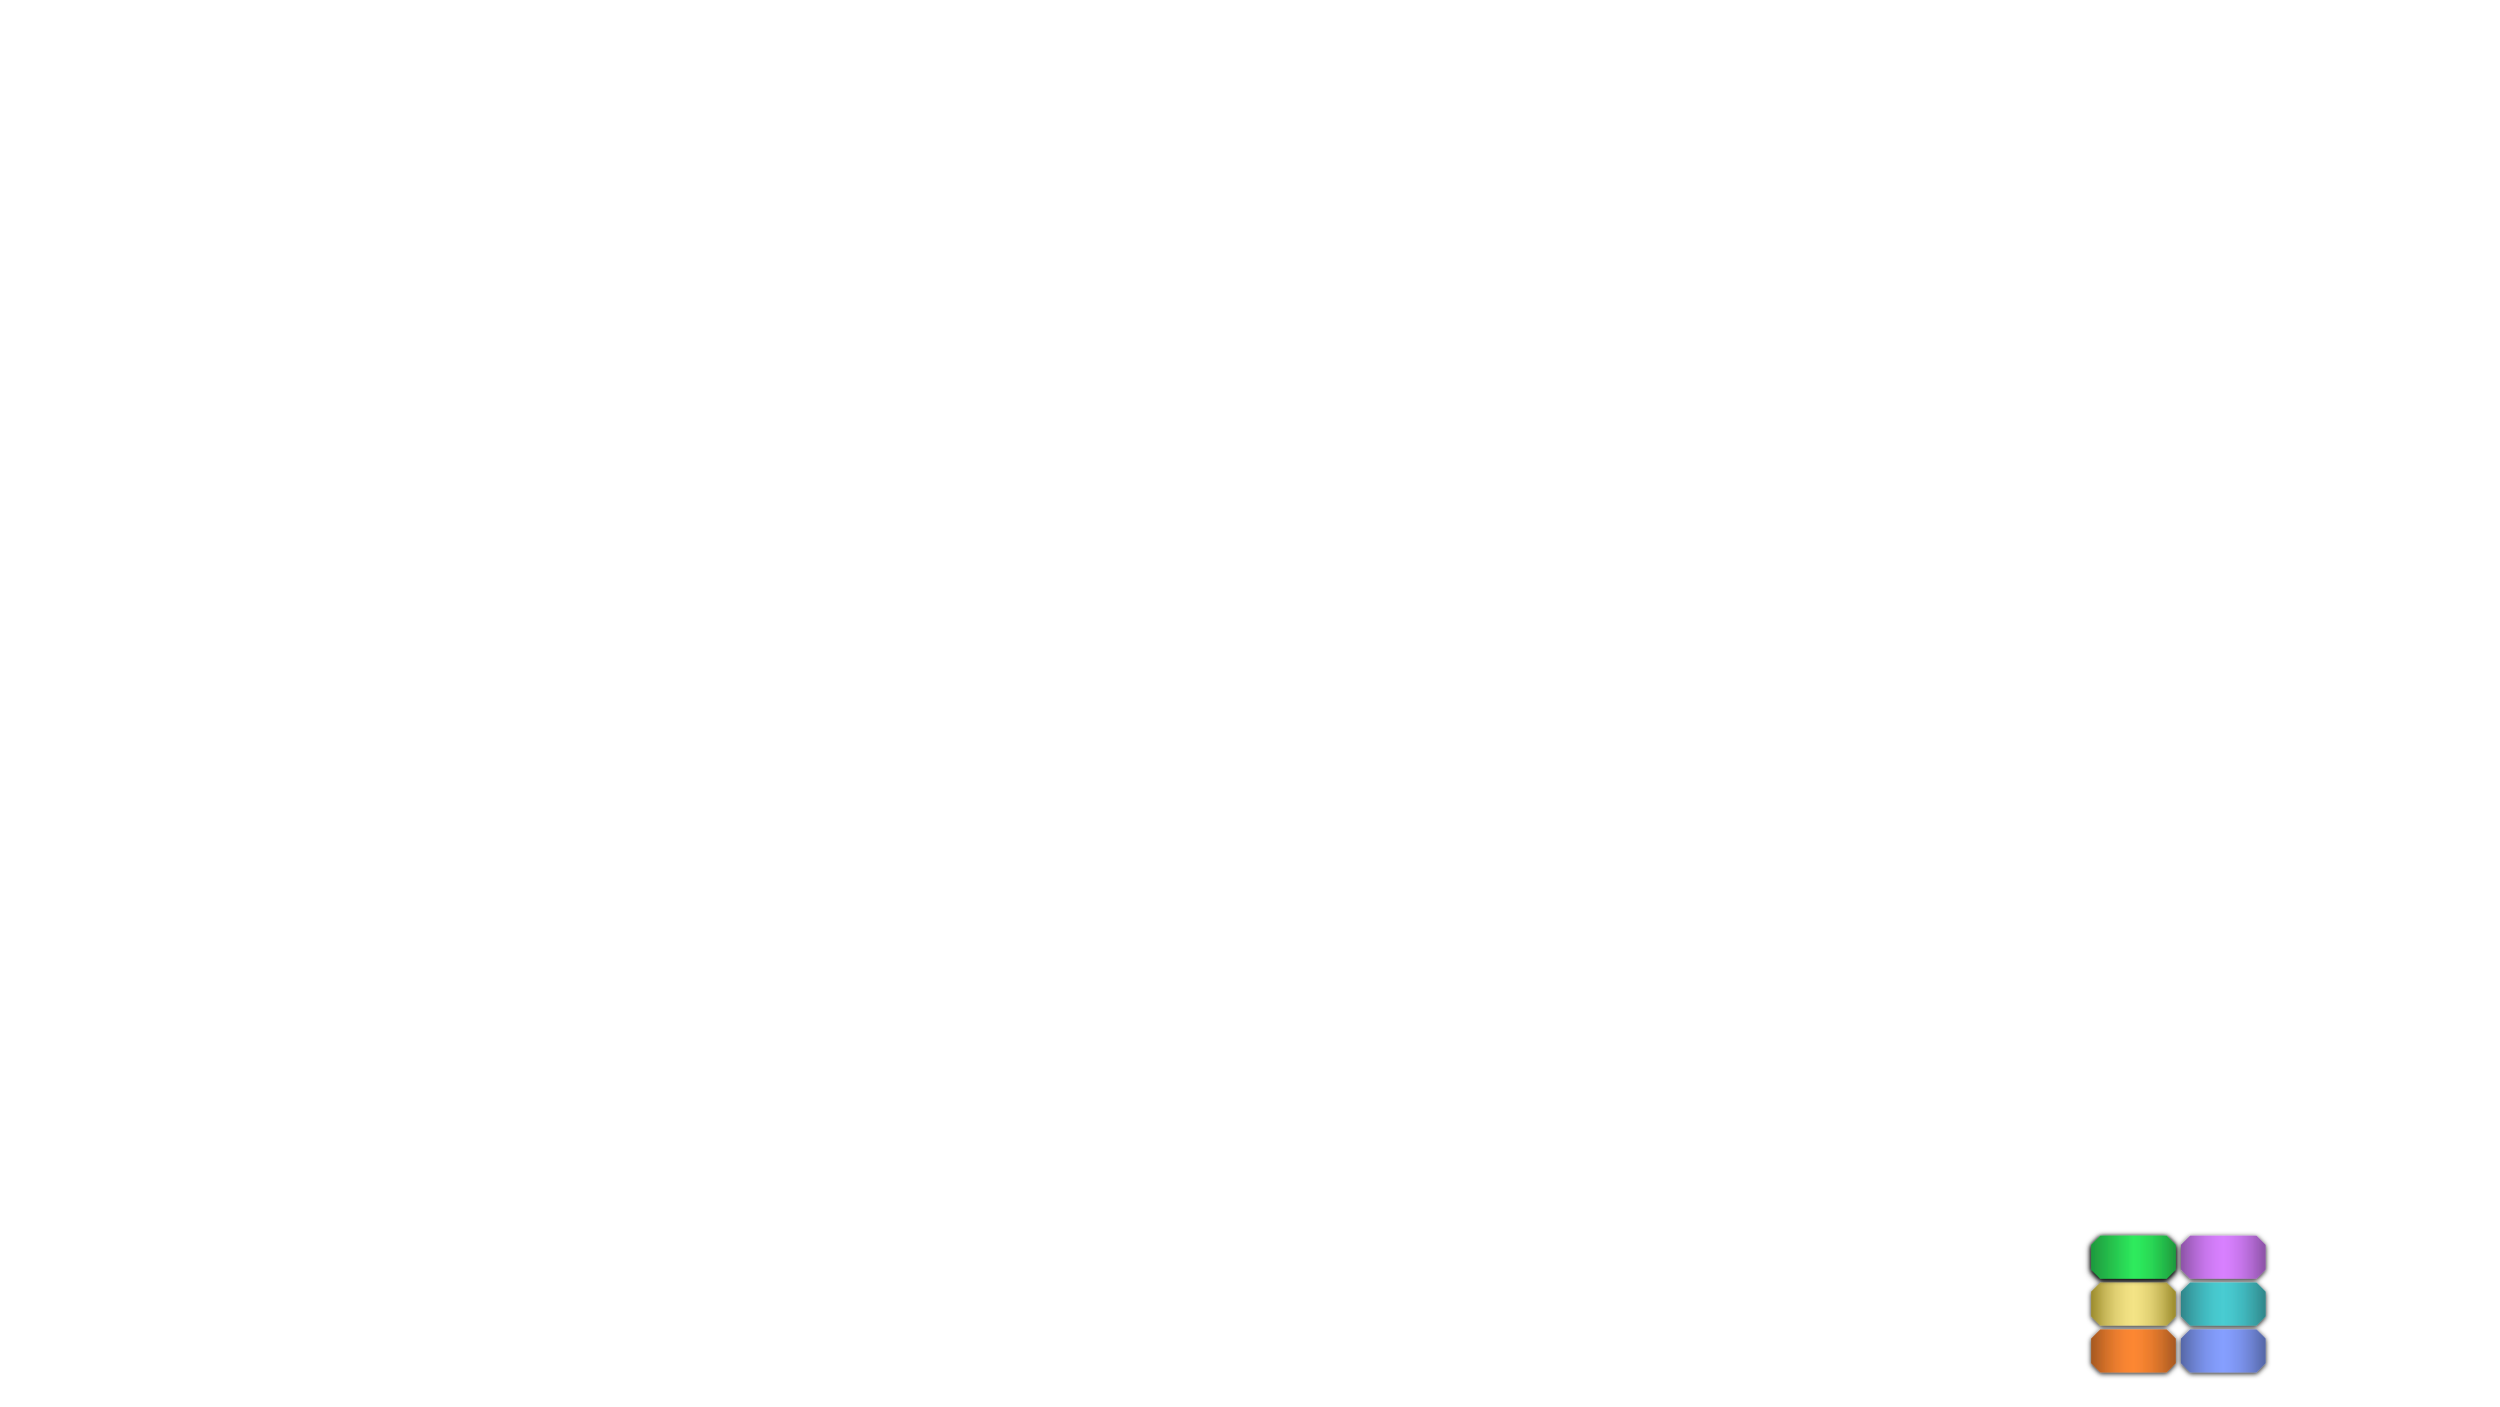
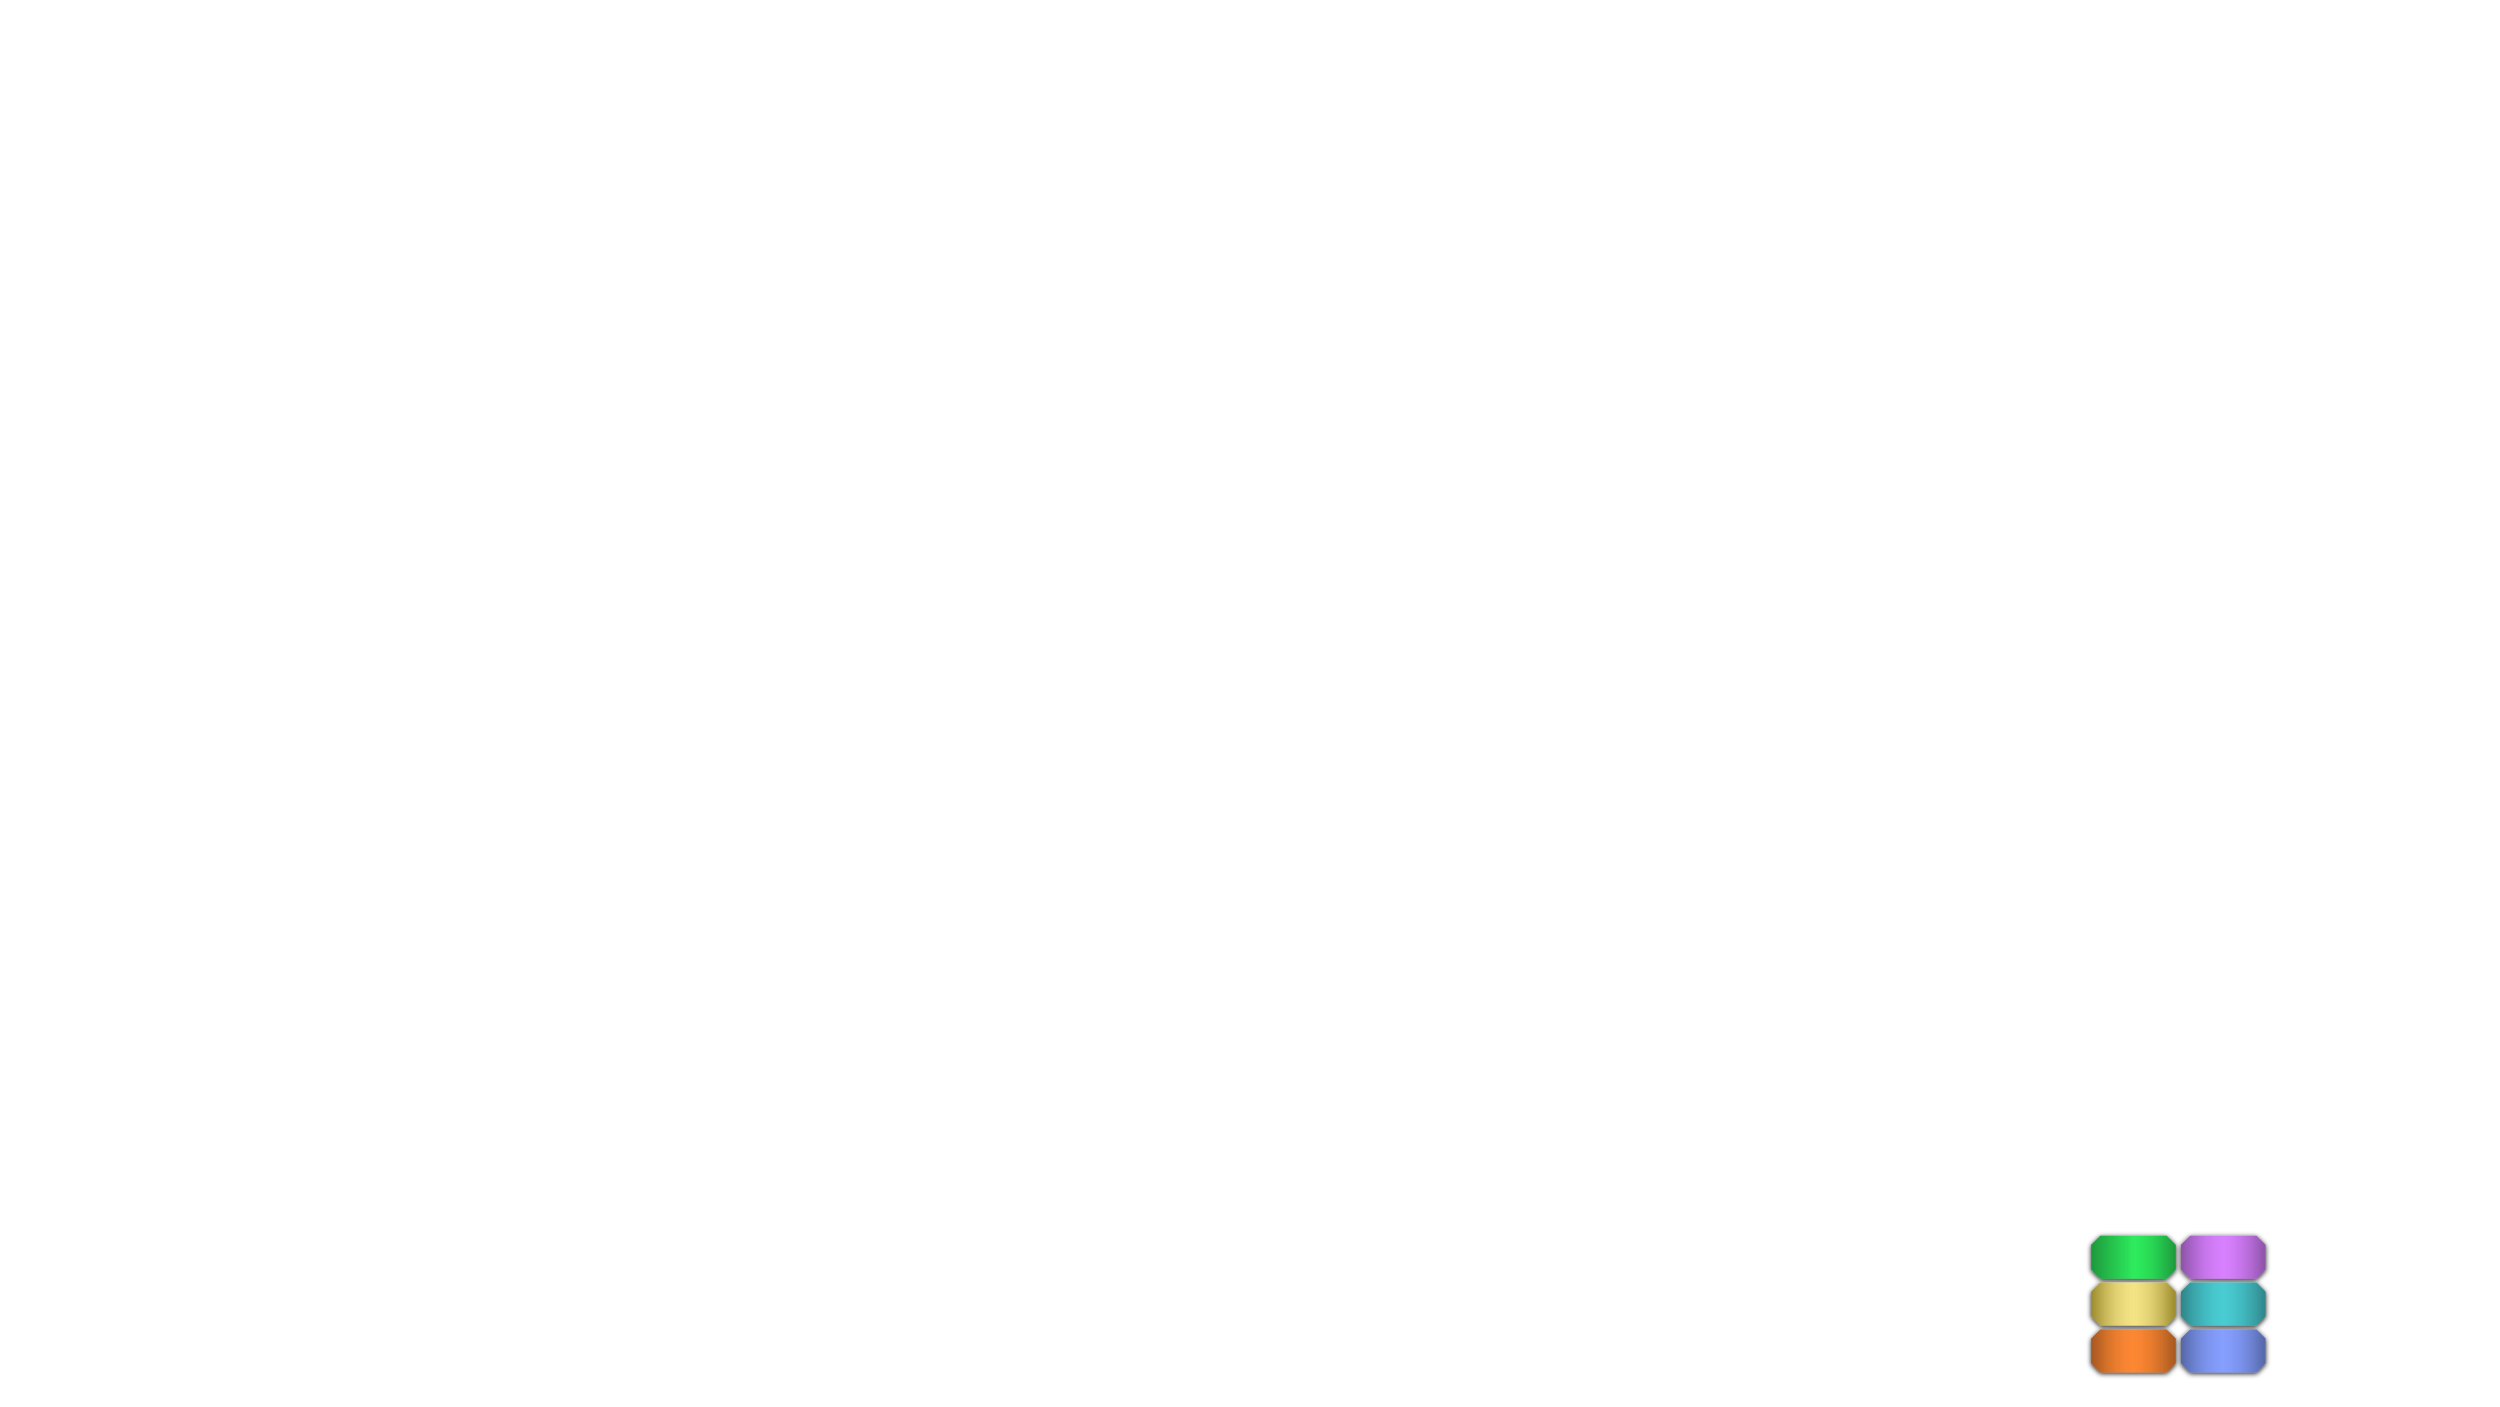
<svg xmlns="http://www.w3.org/2000/svg" id="Layer_1" data-name="Layer 1" viewBox="0 0 1920 1080">
  <defs>
    <filter id="drop-shadow-1" filterUnits="userSpaceOnUse">
      <feOffset dx="0" dy="1" />
      <feGaussianBlur result="blur" stdDeviation="2" />
      <feFlood flood-color="#000" flood-opacity=".9" />
      <feComposite in2="blur" operator="in" />
      <feComposite in="SourceGraphic" />
    </filter>
    <linearGradient id="Stat_Atk_New_Sat" data-name="Stat Atk New Sat" x1="1606" y1="1001.5" x2="1671" y2="1001.5" gradientUnits="userSpaceOnUse">
      <stop offset="0" stop-color="#9b8b2d" />
      <stop offset=".04" stop-color="#a69638" />
      <stop offset=".17" stop-color="#c8b85a" />
      <stop offset=".29" stop-color="#e0d072" />
      <stop offset=".41" stop-color="#eede80" />
      <stop offset=".5" stop-color="#f4e486" />
      <stop offset=".59" stop-color="#eede80" />
      <stop offset=".71" stop-color="#dfcf71" />
      <stop offset=".84" stop-color="#c5b557" />
      <stop offset=".97" stop-color="#a29234" />
      <stop offset="1" stop-color="#9b8b2d" />
    </linearGradient>
    <linearGradient id="Stat_Def_New_Sat" data-name="Stat Def New Sat" x1="1606" y1="1037.5" x2="1671" y2="1037.5" gradientUnits="userSpaceOnUse">
      <stop offset="0" stop-color="#a55821" />
      <stop offset=".04" stop-color="#af5d23" />
      <stop offset=".17" stop-color="#d16f29" />
      <stop offset=".29" stop-color="#e97c2e" />
      <stop offset=".4" stop-color="#f78431" />
      <stop offset=".5" stop-color="#fd8732" />
      <stop offset=".59" stop-color="#f78430" />
      <stop offset=".71" stop-color="#e87b2d" />
      <stop offset=".84" stop-color="#ce6e29" />
      <stop offset=".98" stop-color="#ab5b22" />
      <stop offset="1" stop-color="#a55821" />
    </linearGradient>
    <linearGradient id="Stat_SpA_New_Sat" data-name="Stat SpA New Sat" x1="1675" y1="1001.5" x2="1740" y2="1001.5" gradientUnits="userSpaceOnUse">
      <stop offset="0" stop-color="#2f8589" />
      <stop offset=".13" stop-color="#39a1a6" />
      <stop offset=".27" stop-color="#41b8be" />
      <stop offset=".39" stop-color="#46c7cc" />
      <stop offset=".5" stop-color="#48ccd2" />
      <stop offset=".6" stop-color="#46c6cc" />
      <stop offset=".74" stop-color="#40b7bd" />
      <stop offset=".88" stop-color="#389fa3" />
      <stop offset="1" stop-color="#2f8589" />
    </linearGradient>
    <linearGradient id="New_SpD_Dark" data-name="New SpD Dark" x1="1675" y1="1037.5" x2="1740" y2="1037.5" gradientUnits="userSpaceOnUse">
      <stop offset="0" stop-color="#5667a6" />
      <stop offset=".04" stop-color="#5c6eb1" />
      <stop offset=".17" stop-color="#6d83d3" />
      <stop offset=".29" stop-color="#7a92eb" />
      <stop offset=".41" stop-color="#829bf9" />
      <stop offset=".5" stop-color="#859fff" />
      <stop offset=".59" stop-color="#829bf9" />
      <stop offset=".71" stop-color="#7a91ea" />
      <stop offset=".84" stop-color="#6c81d0" />
      <stop offset=".97" stop-color="#596bad" />
      <stop offset="1" stop-color="#5667a6" />
    </linearGradient>
    <linearGradient id="Stat_HP_New_Sat" data-name="Stat HP New Sat" x1="1606" y1="965.5" x2="1671" y2="965.5" gradientUnits="userSpaceOnUse">
      <stop offset="0" stop-color="#ef2028" />
      <stop offset="0" stop-color="#1e993d" />
      <stop offset=".5" stop-color="#2eeb5d" />
      <stop offset=".6" stop-color="#2ce55a" />
      <stop offset=".72" stop-color="#29d654" />
      <stop offset=".85" stop-color="#24bc4a" />
      <stop offset="1" stop-color="#1e993d" />
      <stop offset="1" stop-color="#1e993d" />
    </linearGradient>
-     <filter id="drop-shadow-2" filterUnits="userSpaceOnUse">
-       <feOffset dx="0" dy="1" />
-       <feGaussianBlur result="blur-2" stdDeviation="2" />
-       <feFlood flood-color="#000" flood-opacity=".9" />
-       <feComposite in2="blur-2" operator="in" />
-       <feComposite in="SourceGraphic" />
-     </filter>
    <linearGradient id="New_Spe_Dark" data-name="New Spe Dark" x1="1675" y1="965.5" x2="1740" y2="965.5" gradientUnits="userSpaceOnUse">
      <stop offset="0" stop-color="#8c53a6" />
      <stop offset=".04" stop-color="#9659b1" />
      <stop offset=".17" stop-color="#b269d3" />
      <stop offset=".29" stop-color="#c776eb" />
      <stop offset=".41" stop-color="#d37df9" />
      <stop offset=".5" stop-color="#d880ff" />
      <stop offset=".59" stop-color="#d37df9" />
      <stop offset=".71" stop-color="#c675ea" />
      <stop offset=".84" stop-color="#b068d0" />
      <stop offset=".97" stop-color="#9256ad" />
      <stop offset="1" stop-color="#8c53a6" />
    </linearGradient>
  </defs>
  <g id="Layer_22" data-name="Layer 22">
    <g id="Slot1_copy" data-name="Slot1 copy">
      <g id="Slot6" style="filter: url(#drop-shadow-1);">
        <g id="atk">
-           <path d="m1664,1018h-51c-2.73-2.73-4.27-4.27-7-7v-19c2.73-2.73,4.27-4.27,7-7h51c2.73,2.73,4.27,4.27,7,7v19l-7,7Z" style="fill: url(#Stat_Atk_New_Sat); stroke-width: 0px;" />
+           <path d="m1664,1018h-51c-2.73-2.73-4.27-4.27-7-7v-19c2.73-2.73,4.27-4.27,7-7h51c2.73,2.73,4.27,4.27,7,7v19c-2.73,2.73-4.27,4.27-7,7Z" style="fill: url(#Stat_Atk_New_Sat); stroke-width: 0px;" />
        </g>
        <g id="def">
          <path d="m1664,1054h-51l-7-7v-19l7-7h51l7,7v19l-7,7Z" style="fill: url(#Stat_Def_New_Sat); stroke-width: 0px;" />
        </g>
        <g id="spA">
-           <path d="m1733,1018h-51l-7-7v-19l7-7h51l7,7v19l-7,7Z" style="fill: url(#Stat_SpA_New_Sat); stroke-width: 0px;" />
+           <path d="m1733,1018h-51l-7-7v-19c2.73-2.73,4.27-4.27,7-7h51c2.73,2.73,4.27,4.27,7,7v19l-7,7Z" style="fill: url(#Stat_SpA_New_Sat); stroke-width: 0px;" />
        </g>
        <g id="spD">
          <path d="m1733,1054h-51l-7-7v-19l7-7h51l7,7v19l-7,7Z" style="fill: url(#New_SpD_Dark); stroke-width: 0px;" />
        </g>
-         <path id="hp" d="m1664,982h-51l-7-7v-19l7-7h51l7,7v19l-7,7Z" style="fill: url(#Stat_HP_New_Sat); filter: url(#drop-shadow-2); stroke-width: 0px;" />
+         <g id="hp">
+           <path d="m1664,982h-51c-2.73-2.73-4.27-4.27-7-7v-19c2.73-2.73,4.27-4.27,7-7h51c2.73,2.73,4.27,4.27,7,7v19c-2.73,2.73-4.27,4.27-7,7Z" style="fill: url(#Stat_HP_New_Sat); stroke-width: 0px;" />
+         </g>
        <g id="spe">
-           <path d="m1733,982h-51l-7-7v-19l7-7h51l7,7v19l-7,7Z" style="fill: url(#New_Spe_Dark); stroke-width: 0px;" />
+           <path d="m1733,982h-51c-2.73-2.73-4.27-4.27-7-7v-19c2.73-2.73,4.27-4.27,7-7h51c2.73,2.73,4.27,4.27,7,7v19c-2.73,2.73-4.27,4.27-7,7Z" style="fill: url(#New_Spe_Dark); stroke-width: 0px;" />
        </g>
      </g>
    </g>
  </g>
</svg>
